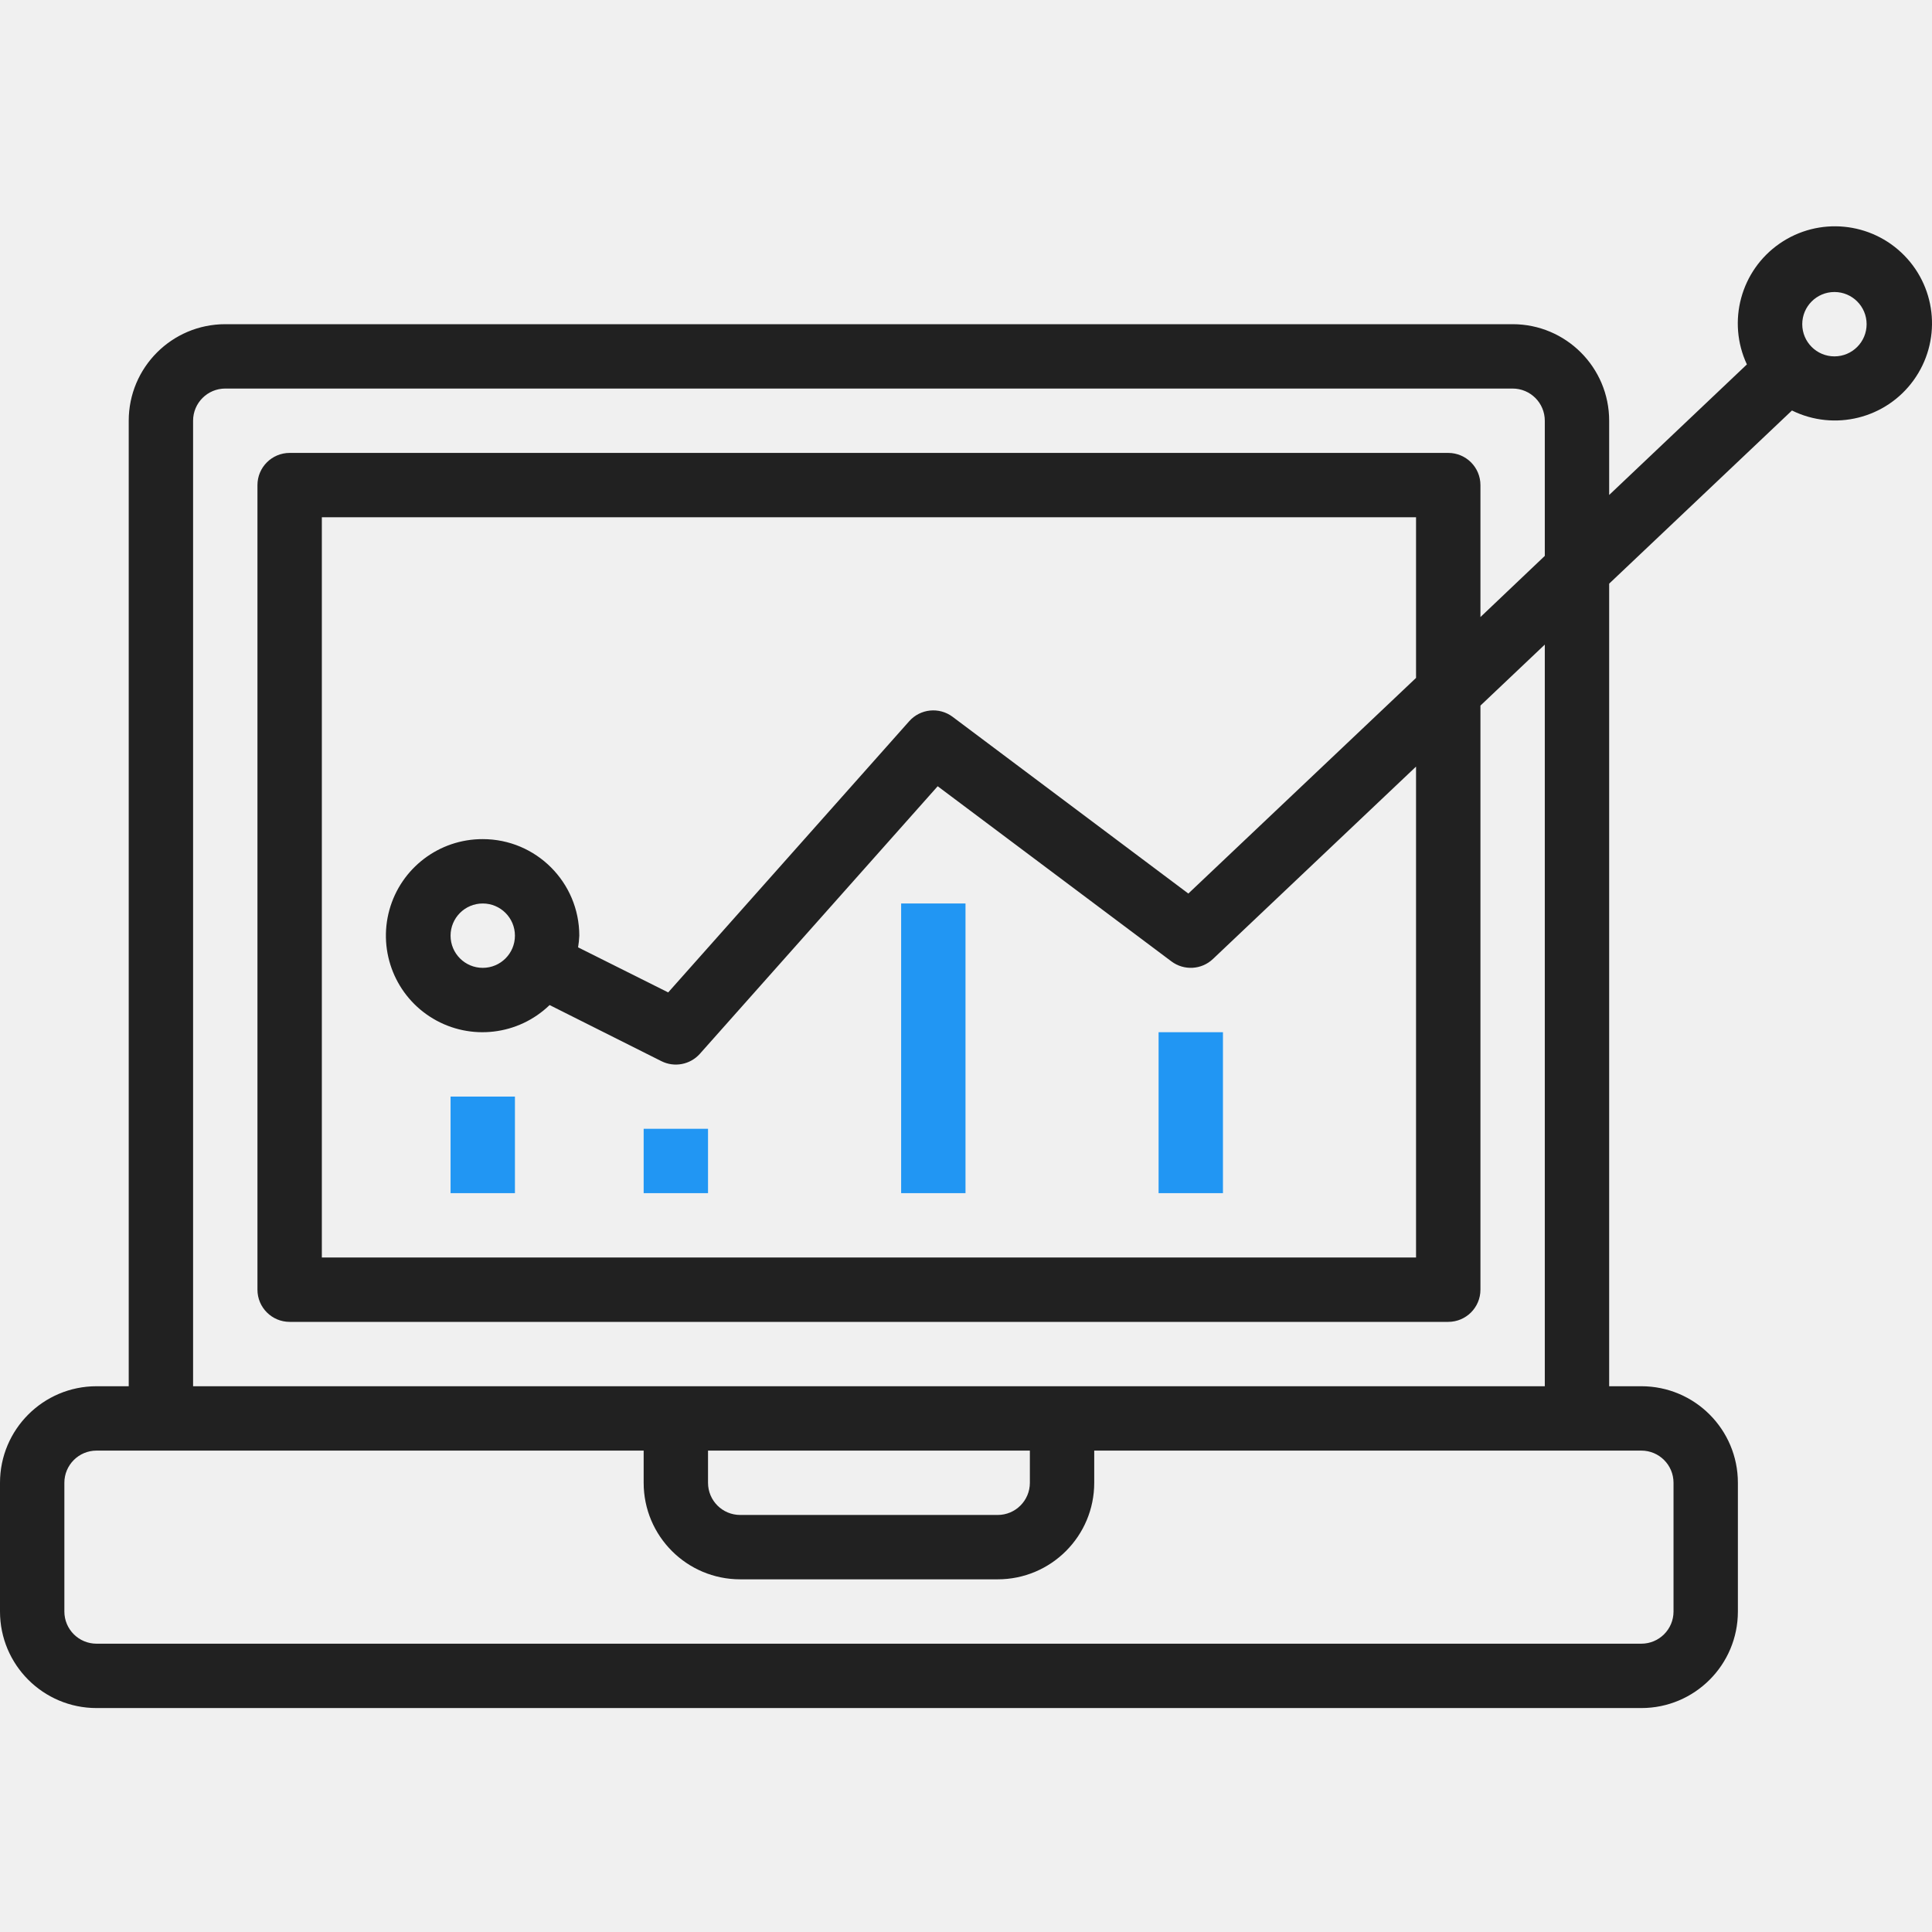
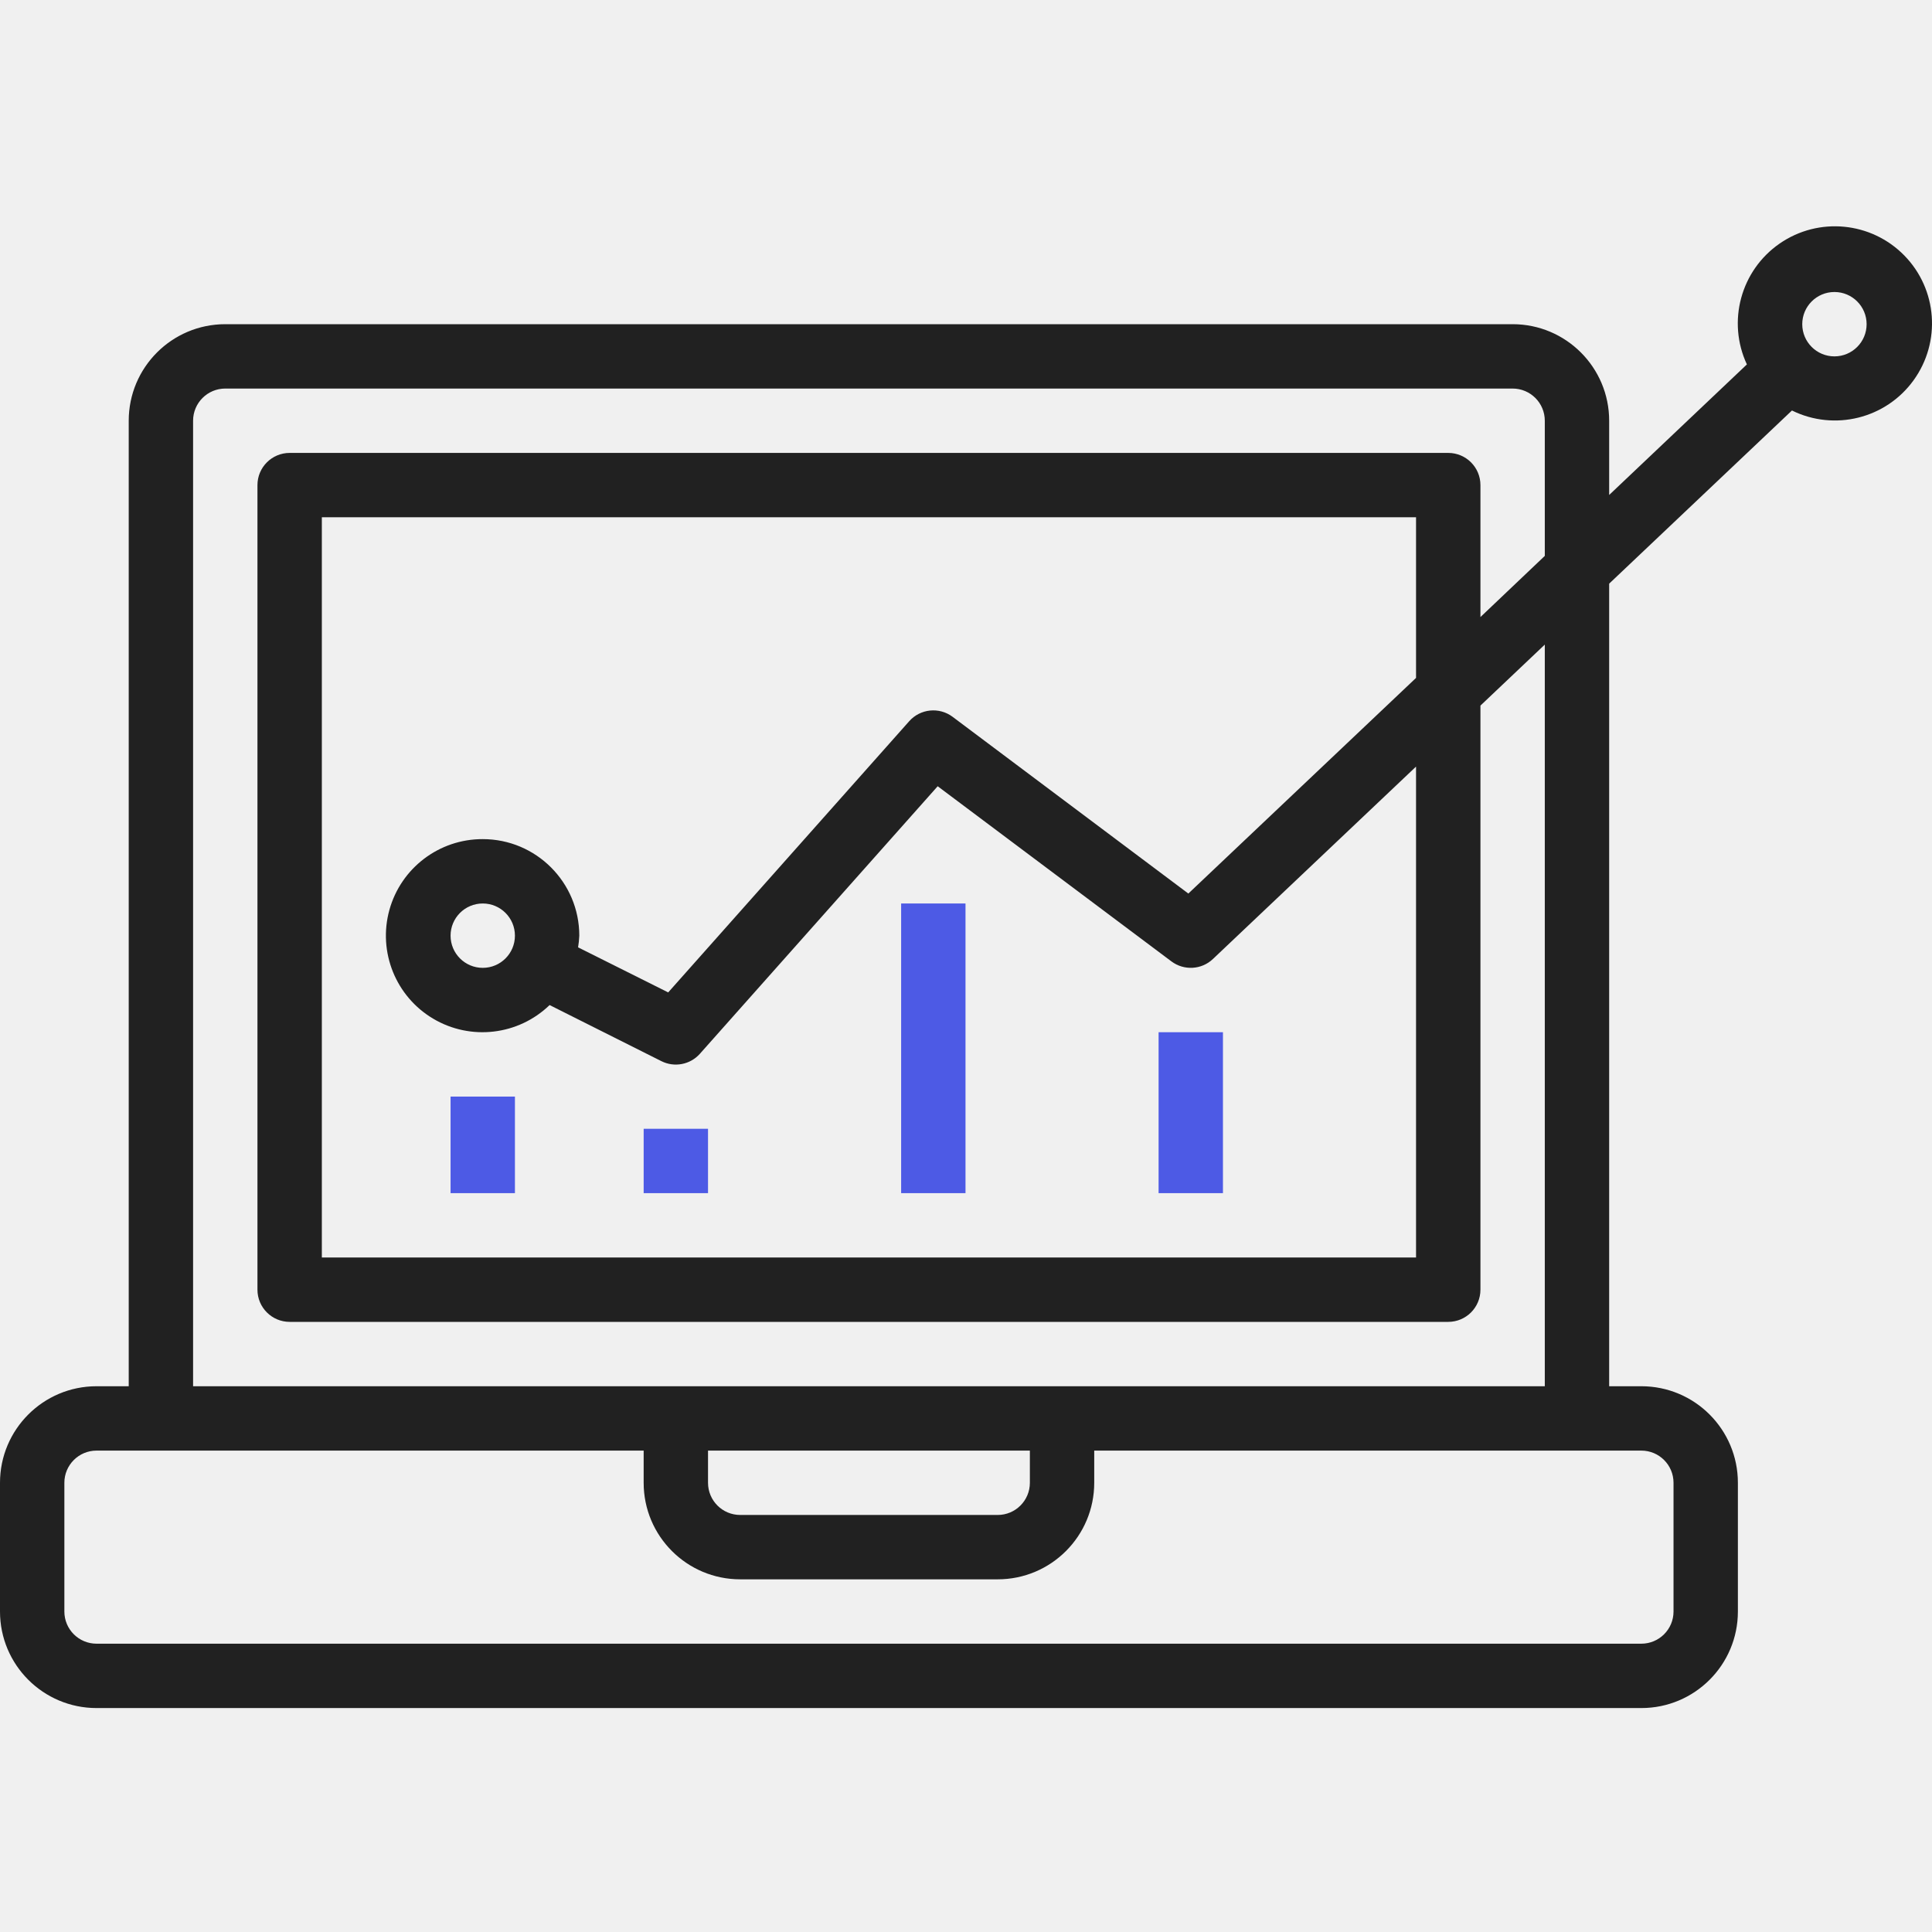
<svg xmlns="http://www.w3.org/2000/svg" width="70" height="70" viewBox="0 0 70 70" fill="none">
  <g clip-path="url(#clip0_1_554)">
-     <path d="M32.65 32.735H34.982V43.23H32.65V32.735Z" fill="#2196F3" />
-     <path d="M41.978 37.399H44.31V43.23H41.978V37.399Z" fill="#2196F3" />
-     <path d="M23.321 40.898H25.653V43.23H23.321V40.898Z" fill="#2196F3" />
-     <path d="M16.325 39.731H18.657V43.23H16.325V39.731Z" fill="#2196F3" />
+     <path d="M32.65 32.735H34.982V43.23H32.65V32.735Z" fill="#4D5AE5" />
+     <path d="M41.978 37.399H44.31V43.23H41.978V37.399Z" fill="#4D5AE5" />
+     <path d="M23.321 40.898H25.653V43.23H23.321V40.898Z" fill="#4D5AE5" />
+     <path d="M16.325 39.731H18.657V43.23H16.325V39.731Z" fill="#4D5AE5" />
    <path d="M3.498 61.886H59.469C61.401 61.886 62.967 60.32 62.967 58.388V53.724C62.967 51.792 61.401 50.226 59.469 50.226H58.303V21.147L64.926 14.873C66.463 15.63 68.324 15.17 69.33 13.782C70.337 12.393 70.196 10.482 68.997 9.257C67.797 8.032 65.89 7.849 64.48 8.824C63.07 9.8 62.569 11.65 63.293 13.204L58.303 17.934V15.244C58.303 13.312 56.736 11.746 54.805 11.746H8.162C6.231 11.746 4.664 13.312 4.664 15.244V50.226H3.498C1.566 50.226 0 51.792 0 53.724V58.388C0 60.32 1.566 61.886 3.498 61.886ZM66.465 10.58C67.109 10.58 67.631 11.102 67.631 11.746C67.631 12.39 67.109 12.912 66.465 12.912C65.821 12.912 65.299 12.39 65.299 11.746C65.299 11.102 65.821 10.58 66.465 10.58ZM6.996 15.244C6.996 14.6 7.518 14.078 8.162 14.078H54.805C55.449 14.078 55.971 14.6 55.971 15.244V20.141L53.639 22.357V17.576C53.639 16.932 53.117 16.41 52.472 16.41H10.495C9.851 16.41 9.328 16.932 9.328 17.576V46.728C9.328 47.372 9.851 47.894 10.495 47.894H52.472C53.117 47.894 53.639 47.372 53.639 46.728V25.565L55.971 23.355V50.226H6.996V15.244ZM17.491 30.403C15.913 30.398 14.528 31.45 14.108 32.97C13.689 34.491 14.338 36.104 15.695 36.909C17.051 37.714 18.779 37.512 19.913 36.415L23.966 38.449C24.437 38.684 25.008 38.574 25.358 38.181L33.974 28.487L42.444 34.834C42.899 35.174 43.533 35.138 43.945 34.748L51.306 27.775V45.562H11.661V18.742H51.306V24.562L43.056 32.375L34.515 25.972C34.03 25.608 33.348 25.677 32.944 26.129L24.21 35.957L20.945 34.324C20.968 34.184 20.983 34.043 20.989 33.901C20.989 31.969 19.423 30.403 17.491 30.403ZM18.657 33.901C18.657 34.545 18.135 35.067 17.491 35.067C16.847 35.067 16.325 34.545 16.325 33.901C16.325 33.257 16.847 32.735 17.491 32.735C18.135 32.735 18.657 33.257 18.657 33.901ZM25.653 52.558H37.314V53.724C37.314 54.368 36.792 54.89 36.148 54.89H26.819C26.175 54.89 25.653 54.368 25.653 53.724V52.558ZM2.332 53.724C2.332 53.08 2.854 52.558 3.498 52.558H23.321V53.724C23.321 55.656 24.887 57.222 26.819 57.222H36.148C38.08 57.222 39.646 55.656 39.646 53.724V52.558H59.469C60.113 52.558 60.635 53.08 60.635 53.724V58.388C60.635 59.032 60.113 59.554 59.469 59.554H3.498C2.854 59.554 2.332 59.032 2.332 58.388V53.724Z" fill="#212121" />
  </g>
  <defs>
    <clipPath id="clip0_1_554">
      <rect width="70" height="70" fill="white" />
    </clipPath>
  </defs>
</svg>
